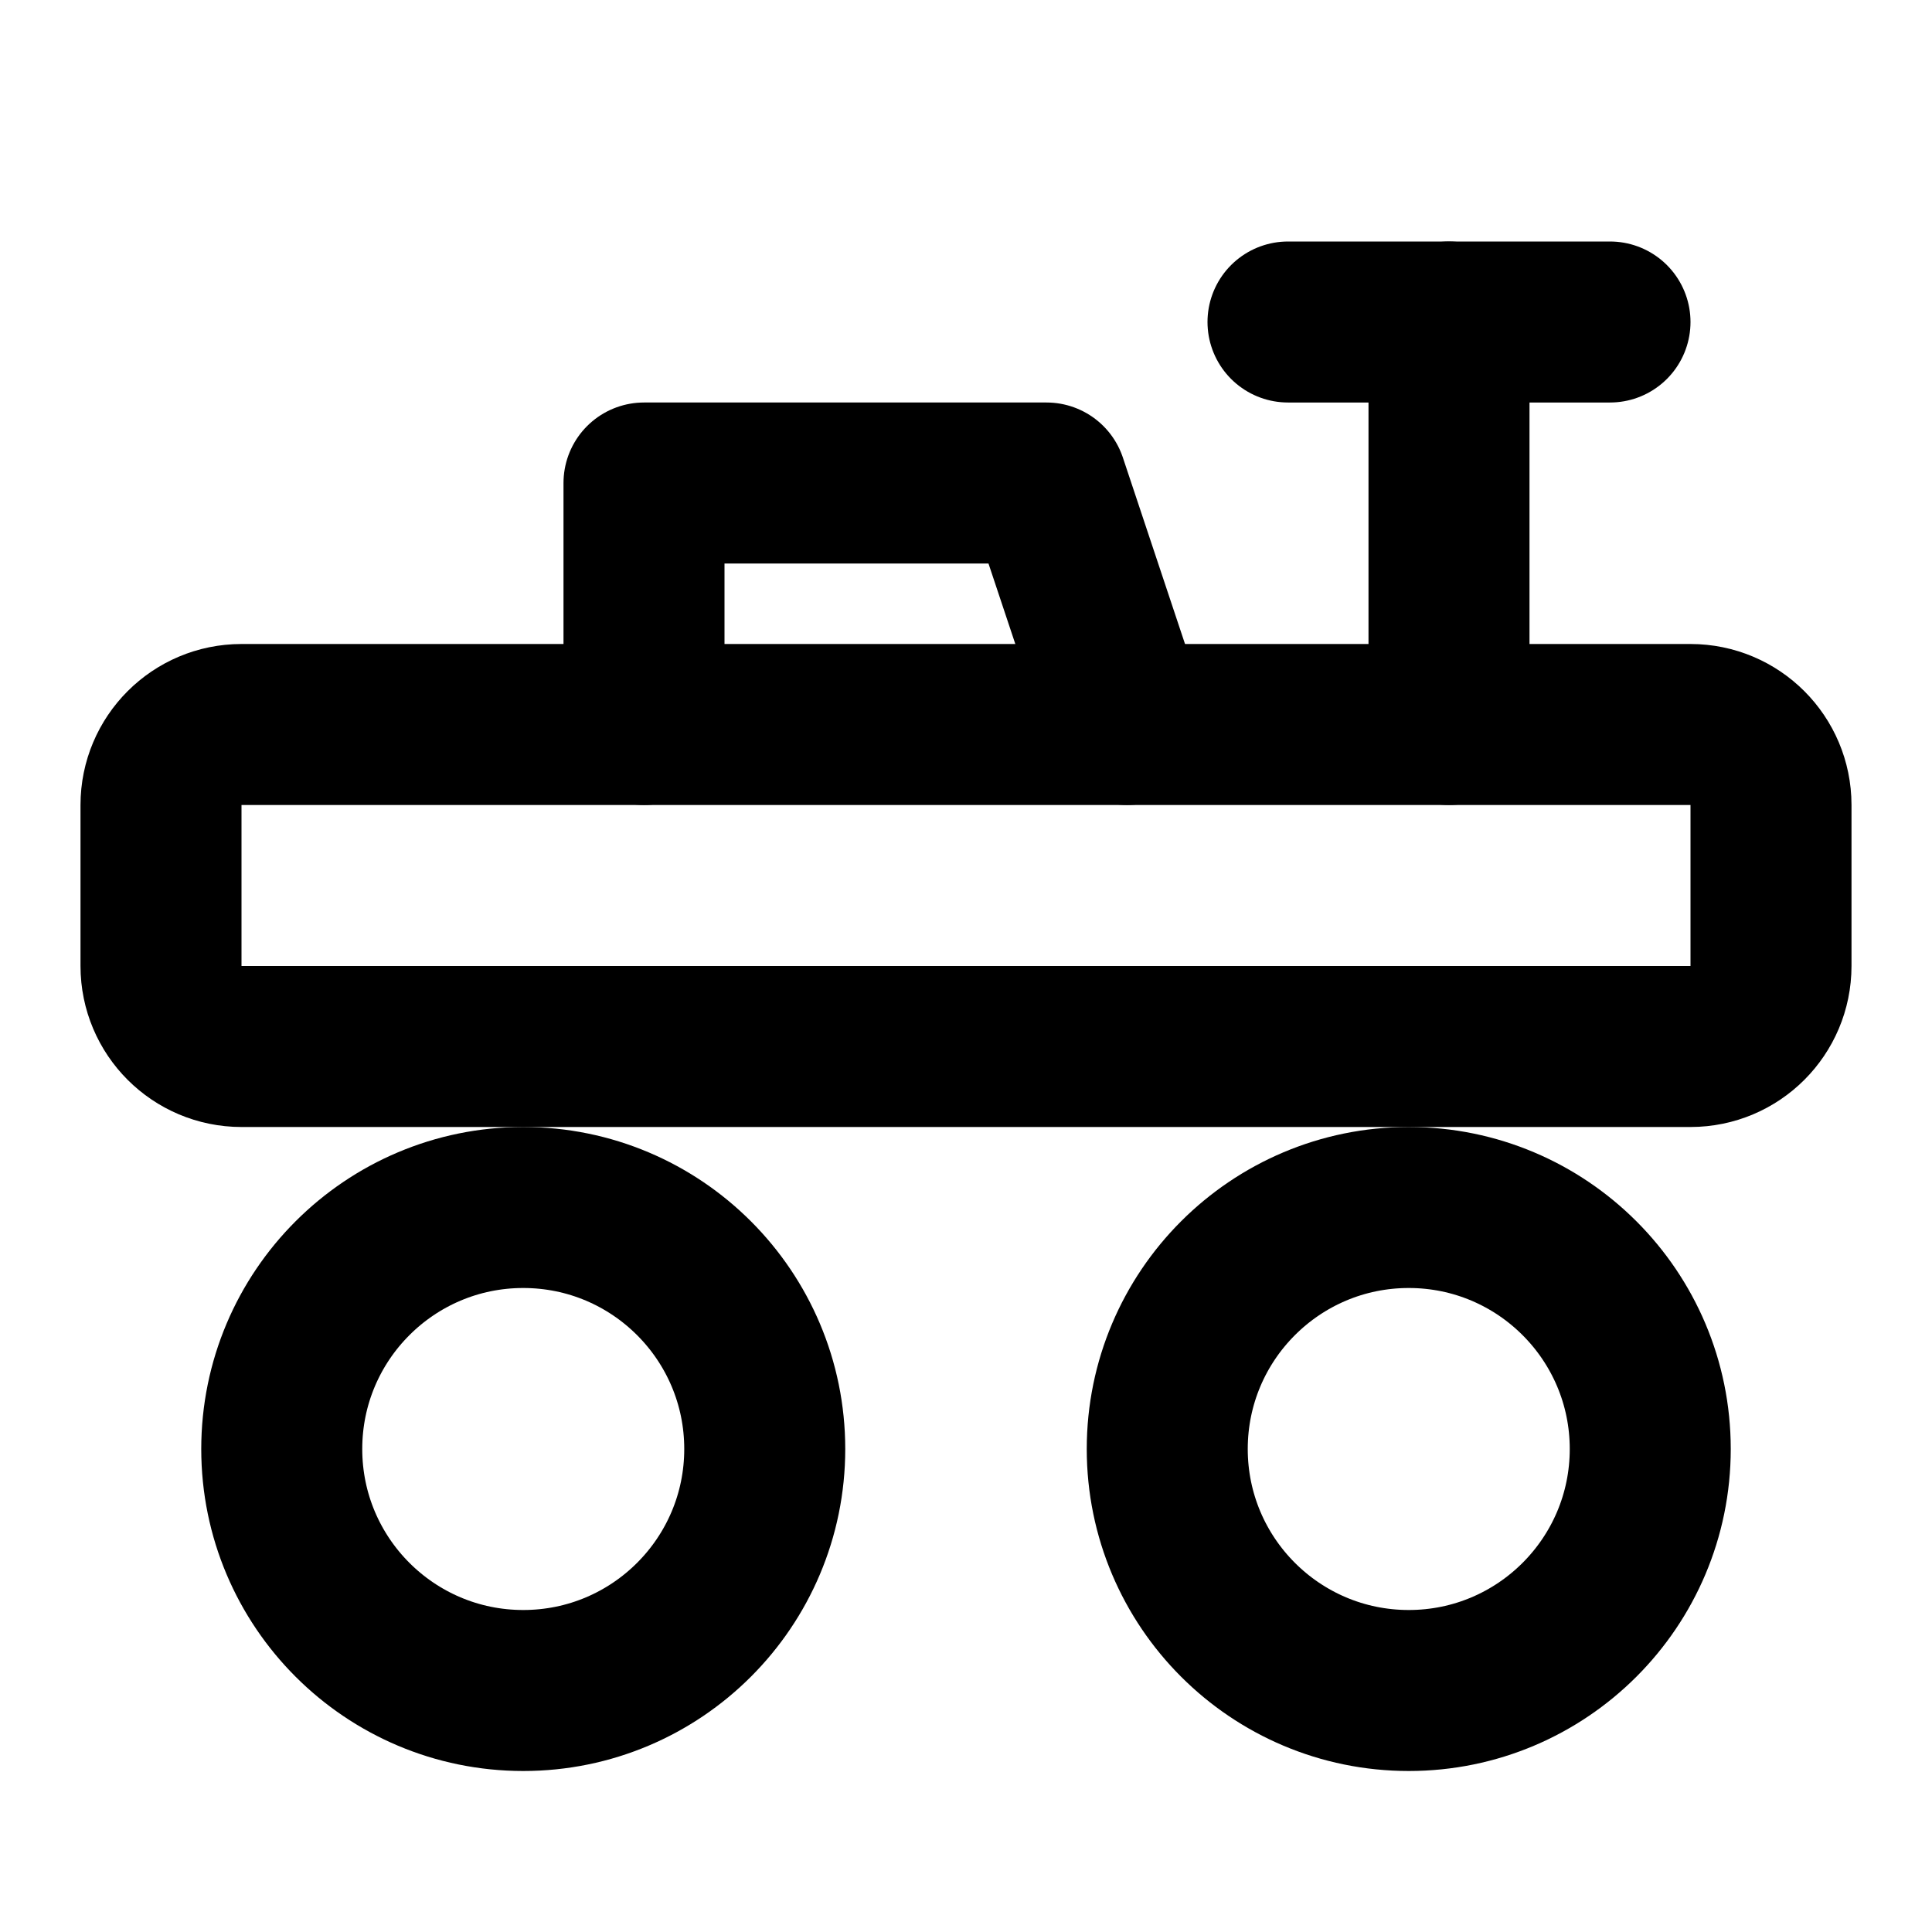
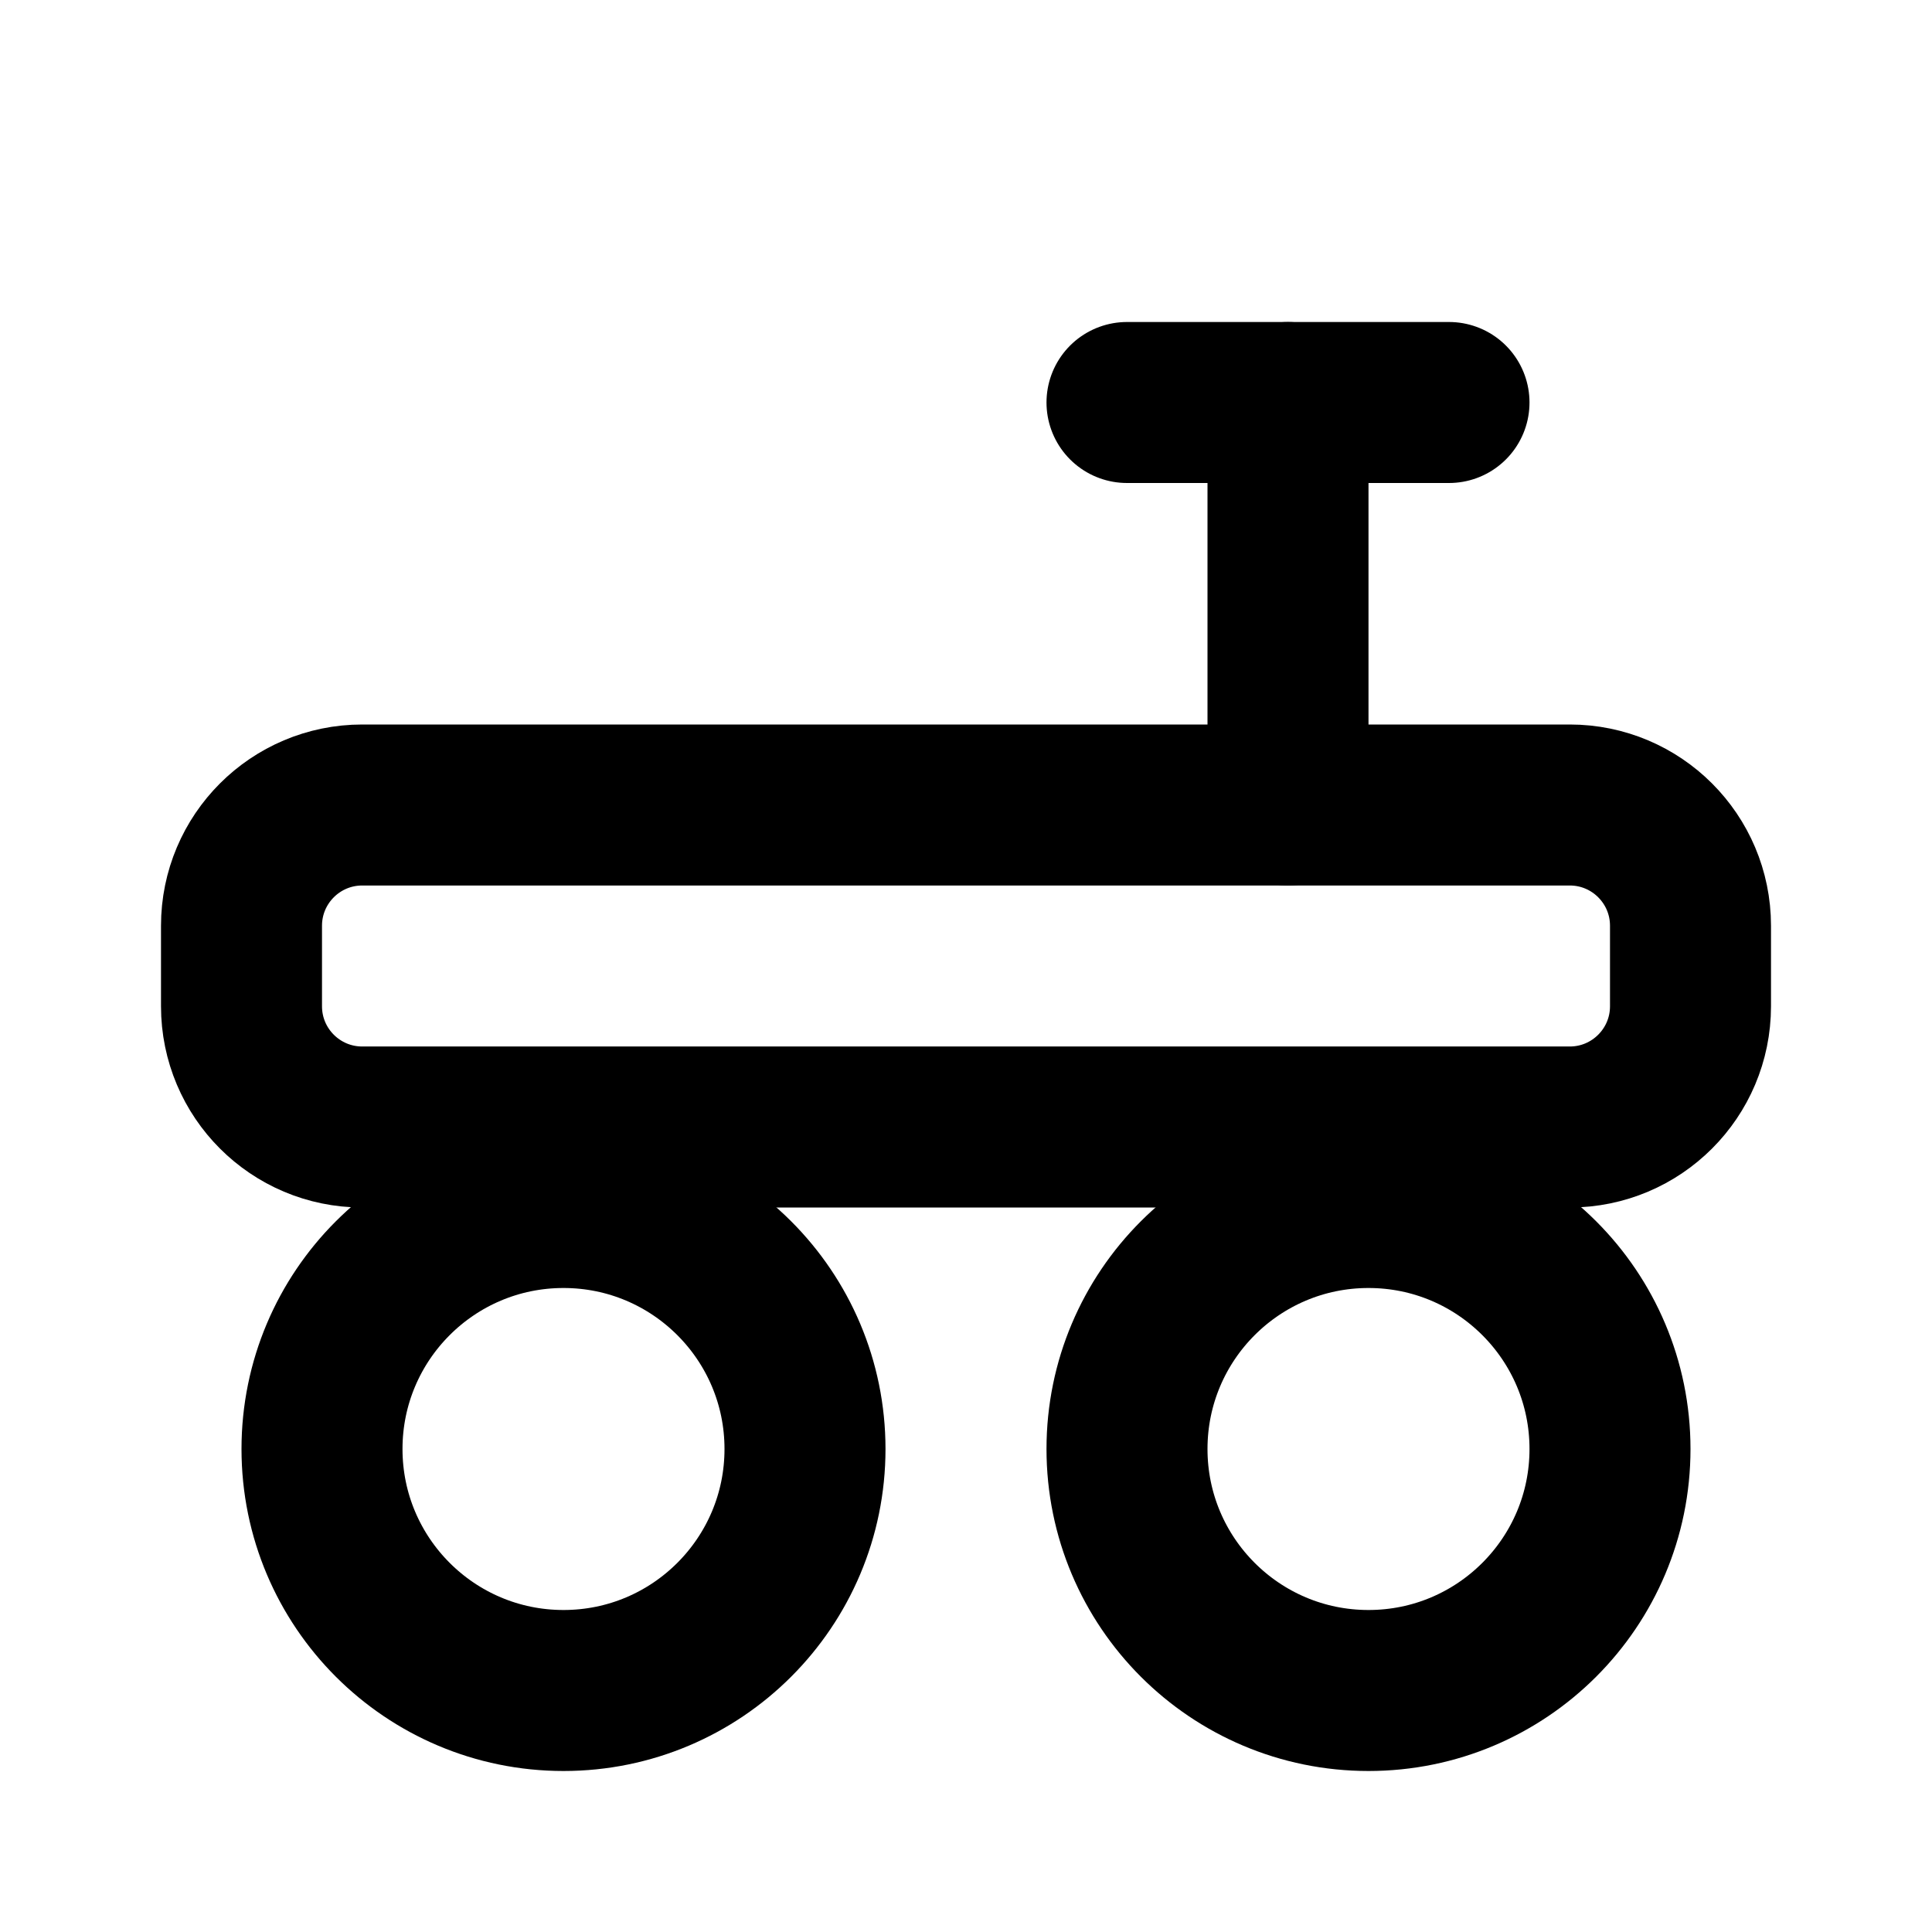
<svg xmlns="http://www.w3.org/2000/svg" width="24" height="24" viewBox="0 0 24 24" fill="none" stroke="currentColor" stroke-width="2" stroke-linecap="round" stroke-linejoin="round">
-   <rect x="2" y="9" width="20" height="4" rx="1" />
-   <path d="M8 9V6h5l1 3" />
-   <path d="M18 9V4" />
-   <path d="M16 4h4" />
-   <circle cx="6.5" cy="18" r="3" />
-   <circle cx="17.5" cy="18" r="3" />
+   <rect x="3" y="10" width="18" height="4" rx="1.5" />
+   <path d="M16 10V5" />
+   <path d="M14 5h4" />
+   <circle cx="7" cy="18" r="3" />
+   <circle cx="17" cy="18" r="3" />
</svg>
